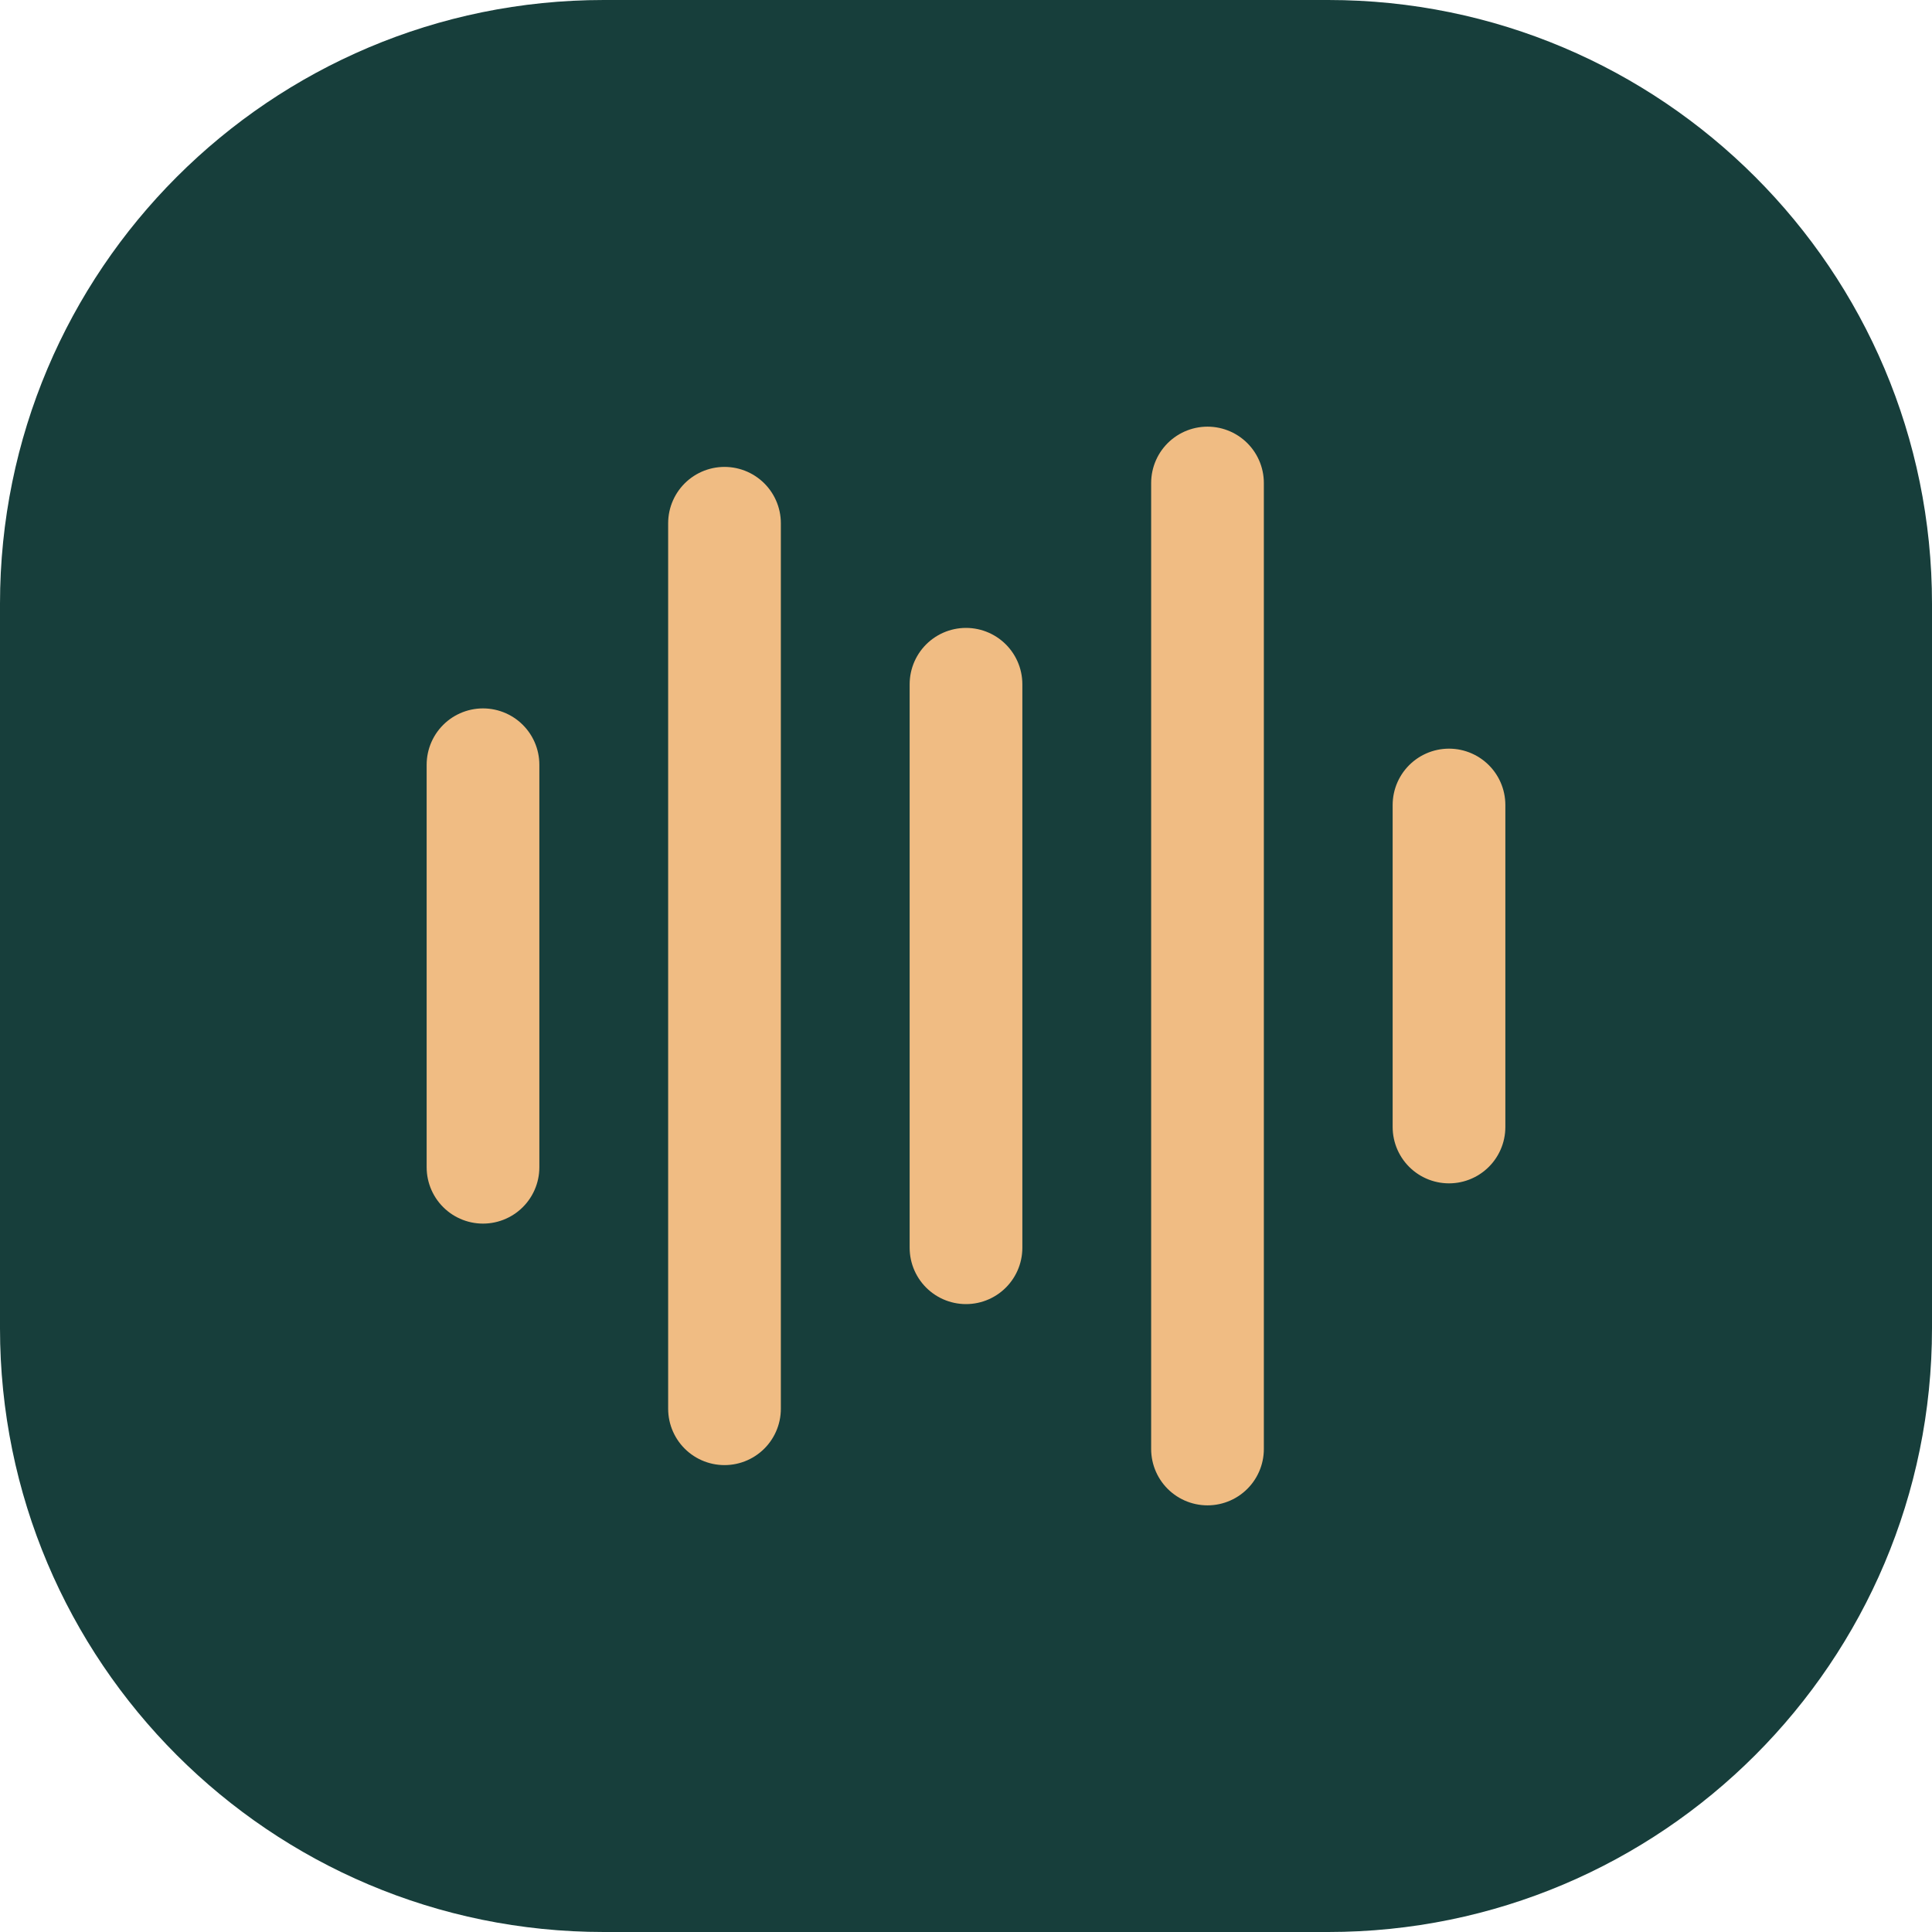
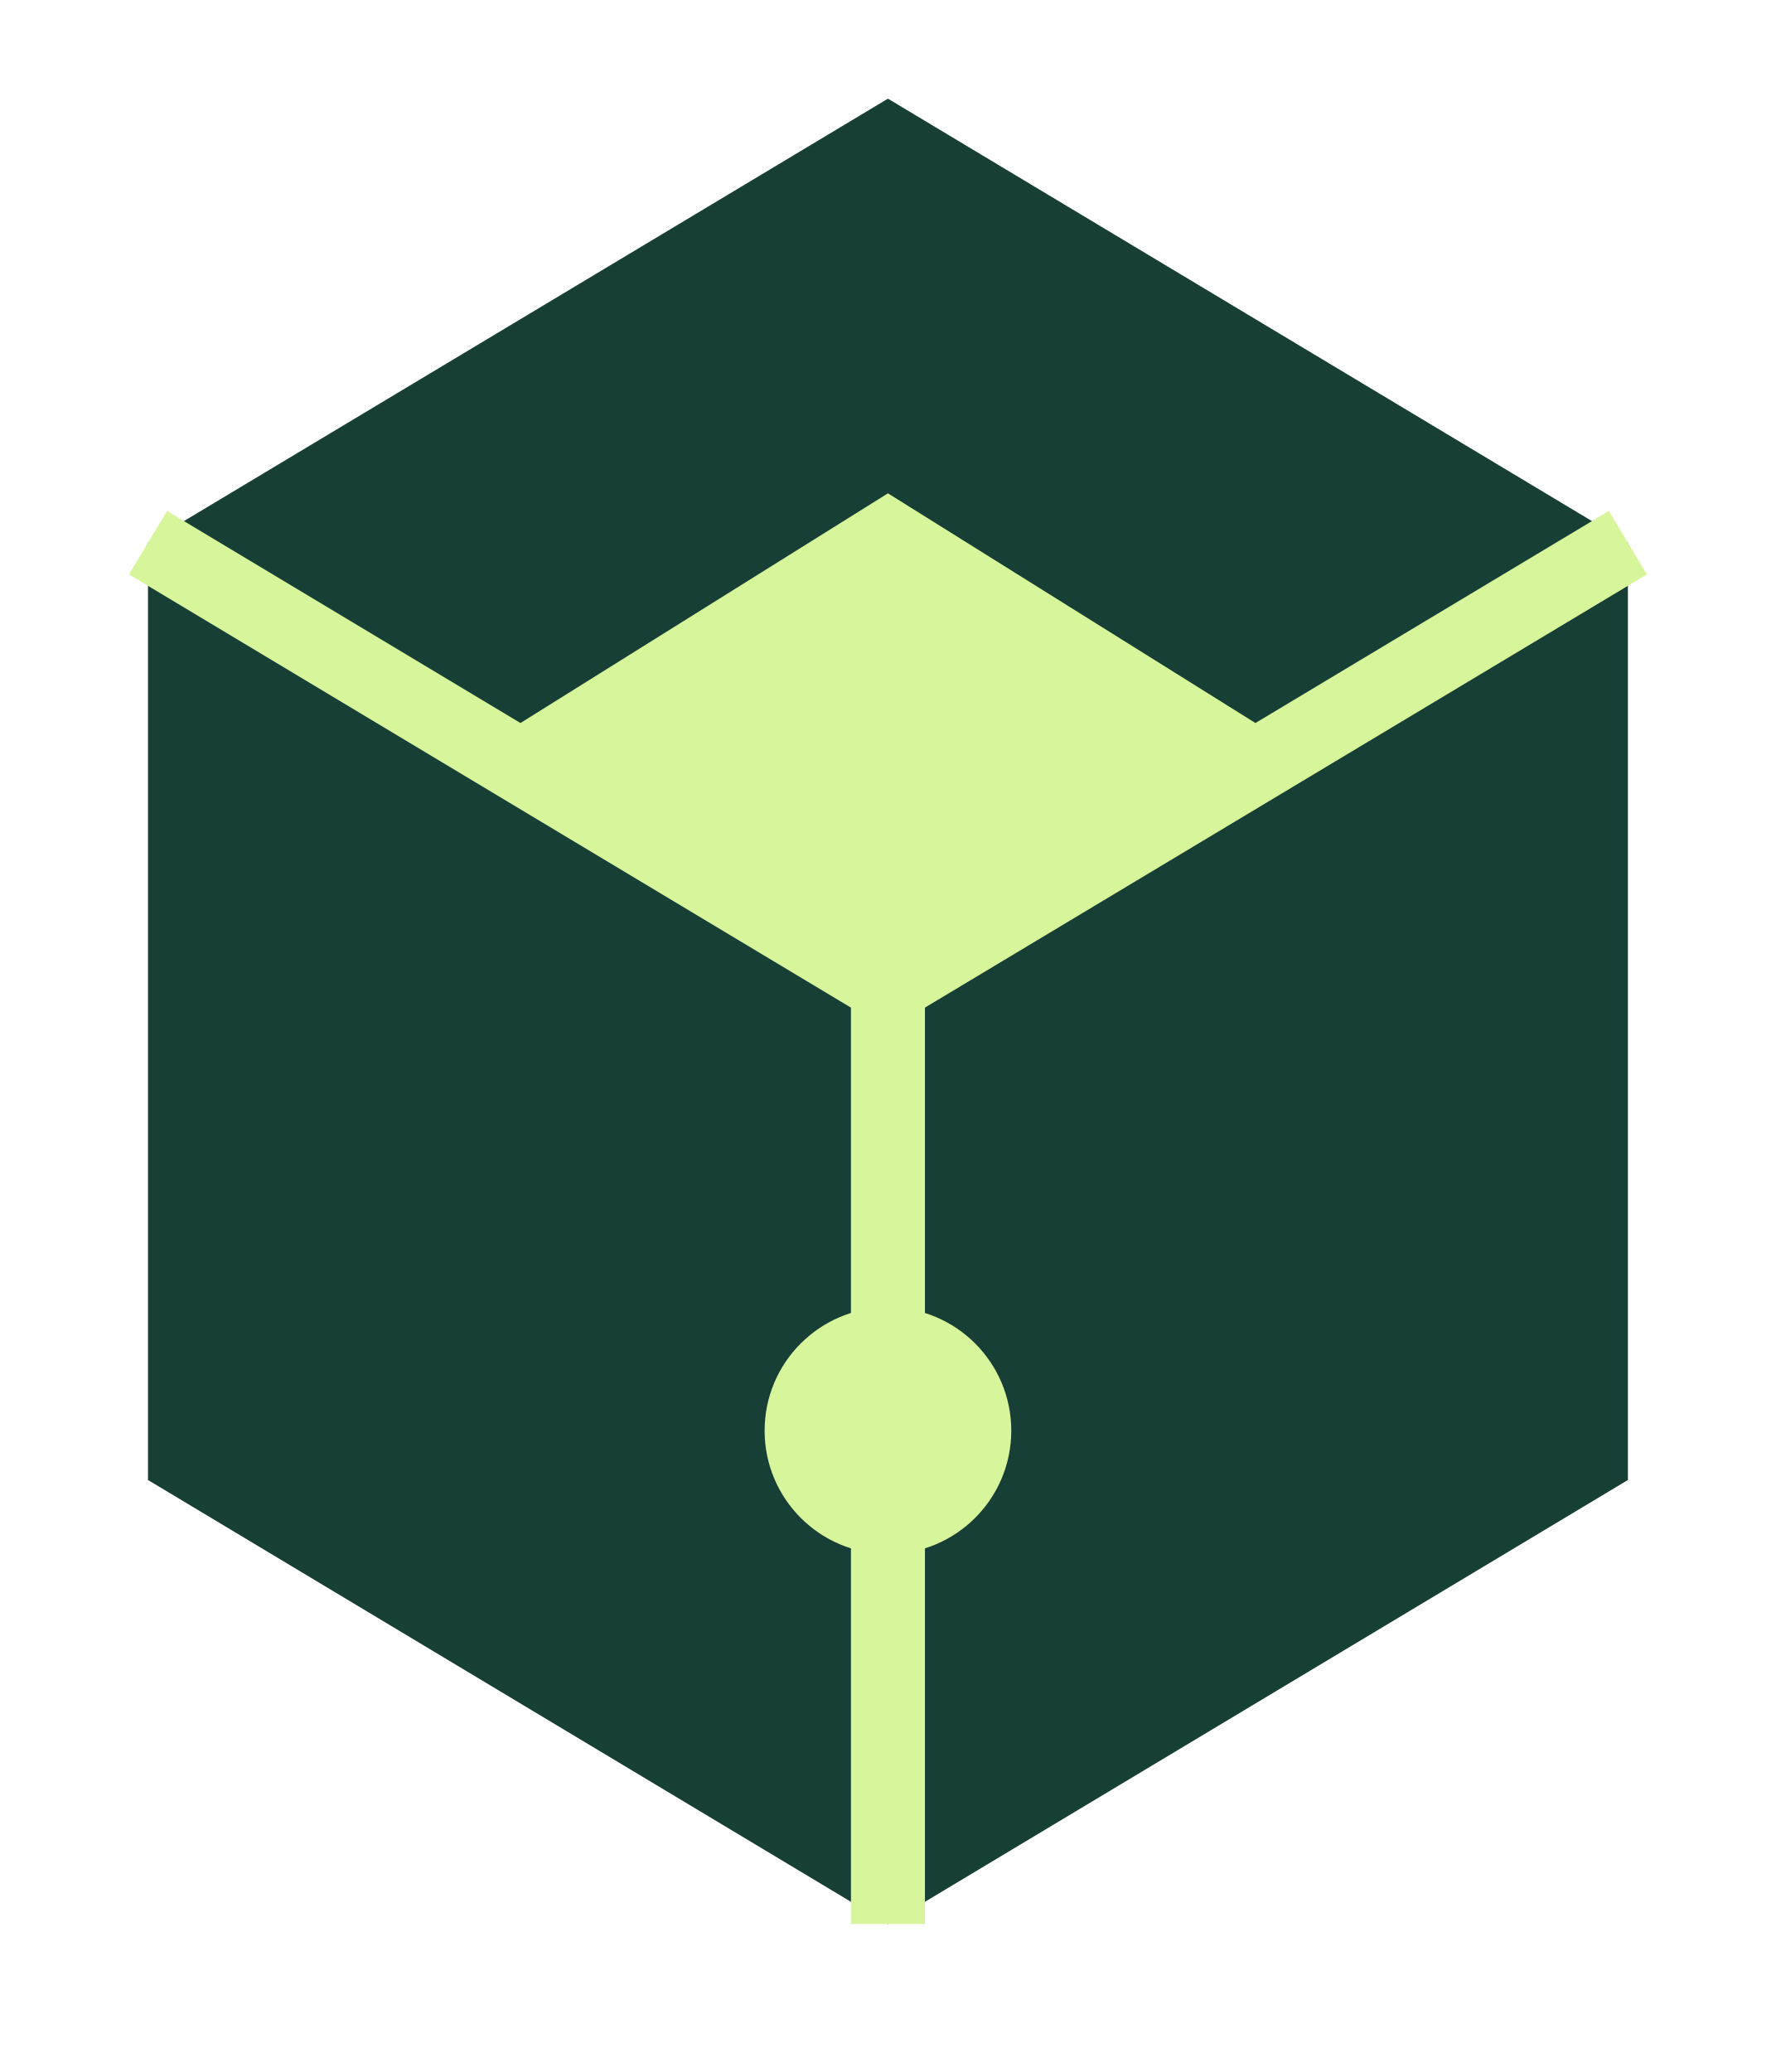
- <svg xmlns="http://www.w3.org/2000/svg" viewBox="0 0 48 48">
-   <rect width="48" height="48" rx="15" fill="#173e3b" />
-   <g fill="none" stroke="#f0bc83" stroke-width="2.8" stroke-linecap="round">
-     <path d="M12 29V19m6 16V13m6 18V17m6 19V12m6 16v-8" />
-   </g>
+ <svg xmlns="http://www.w3.org/2000/svg" width="36" height="42" viewBox="0 0 36 42">
+   <path d="M3 11 18 2 33 11 33 30 18 39 3 30Z" fill="#173f35" />
+   <path d="m3 11 15 9 15-9M18 20v19" fill="none" stroke="#d7f69b" stroke-width="1.5" />
+   <path d="m10 15 8-5 8 5-8 5Z" fill="#d7f69b" />
+   <circle cx="18" cy="29" r="2.5" fill="#d7f69b" />
</svg>
